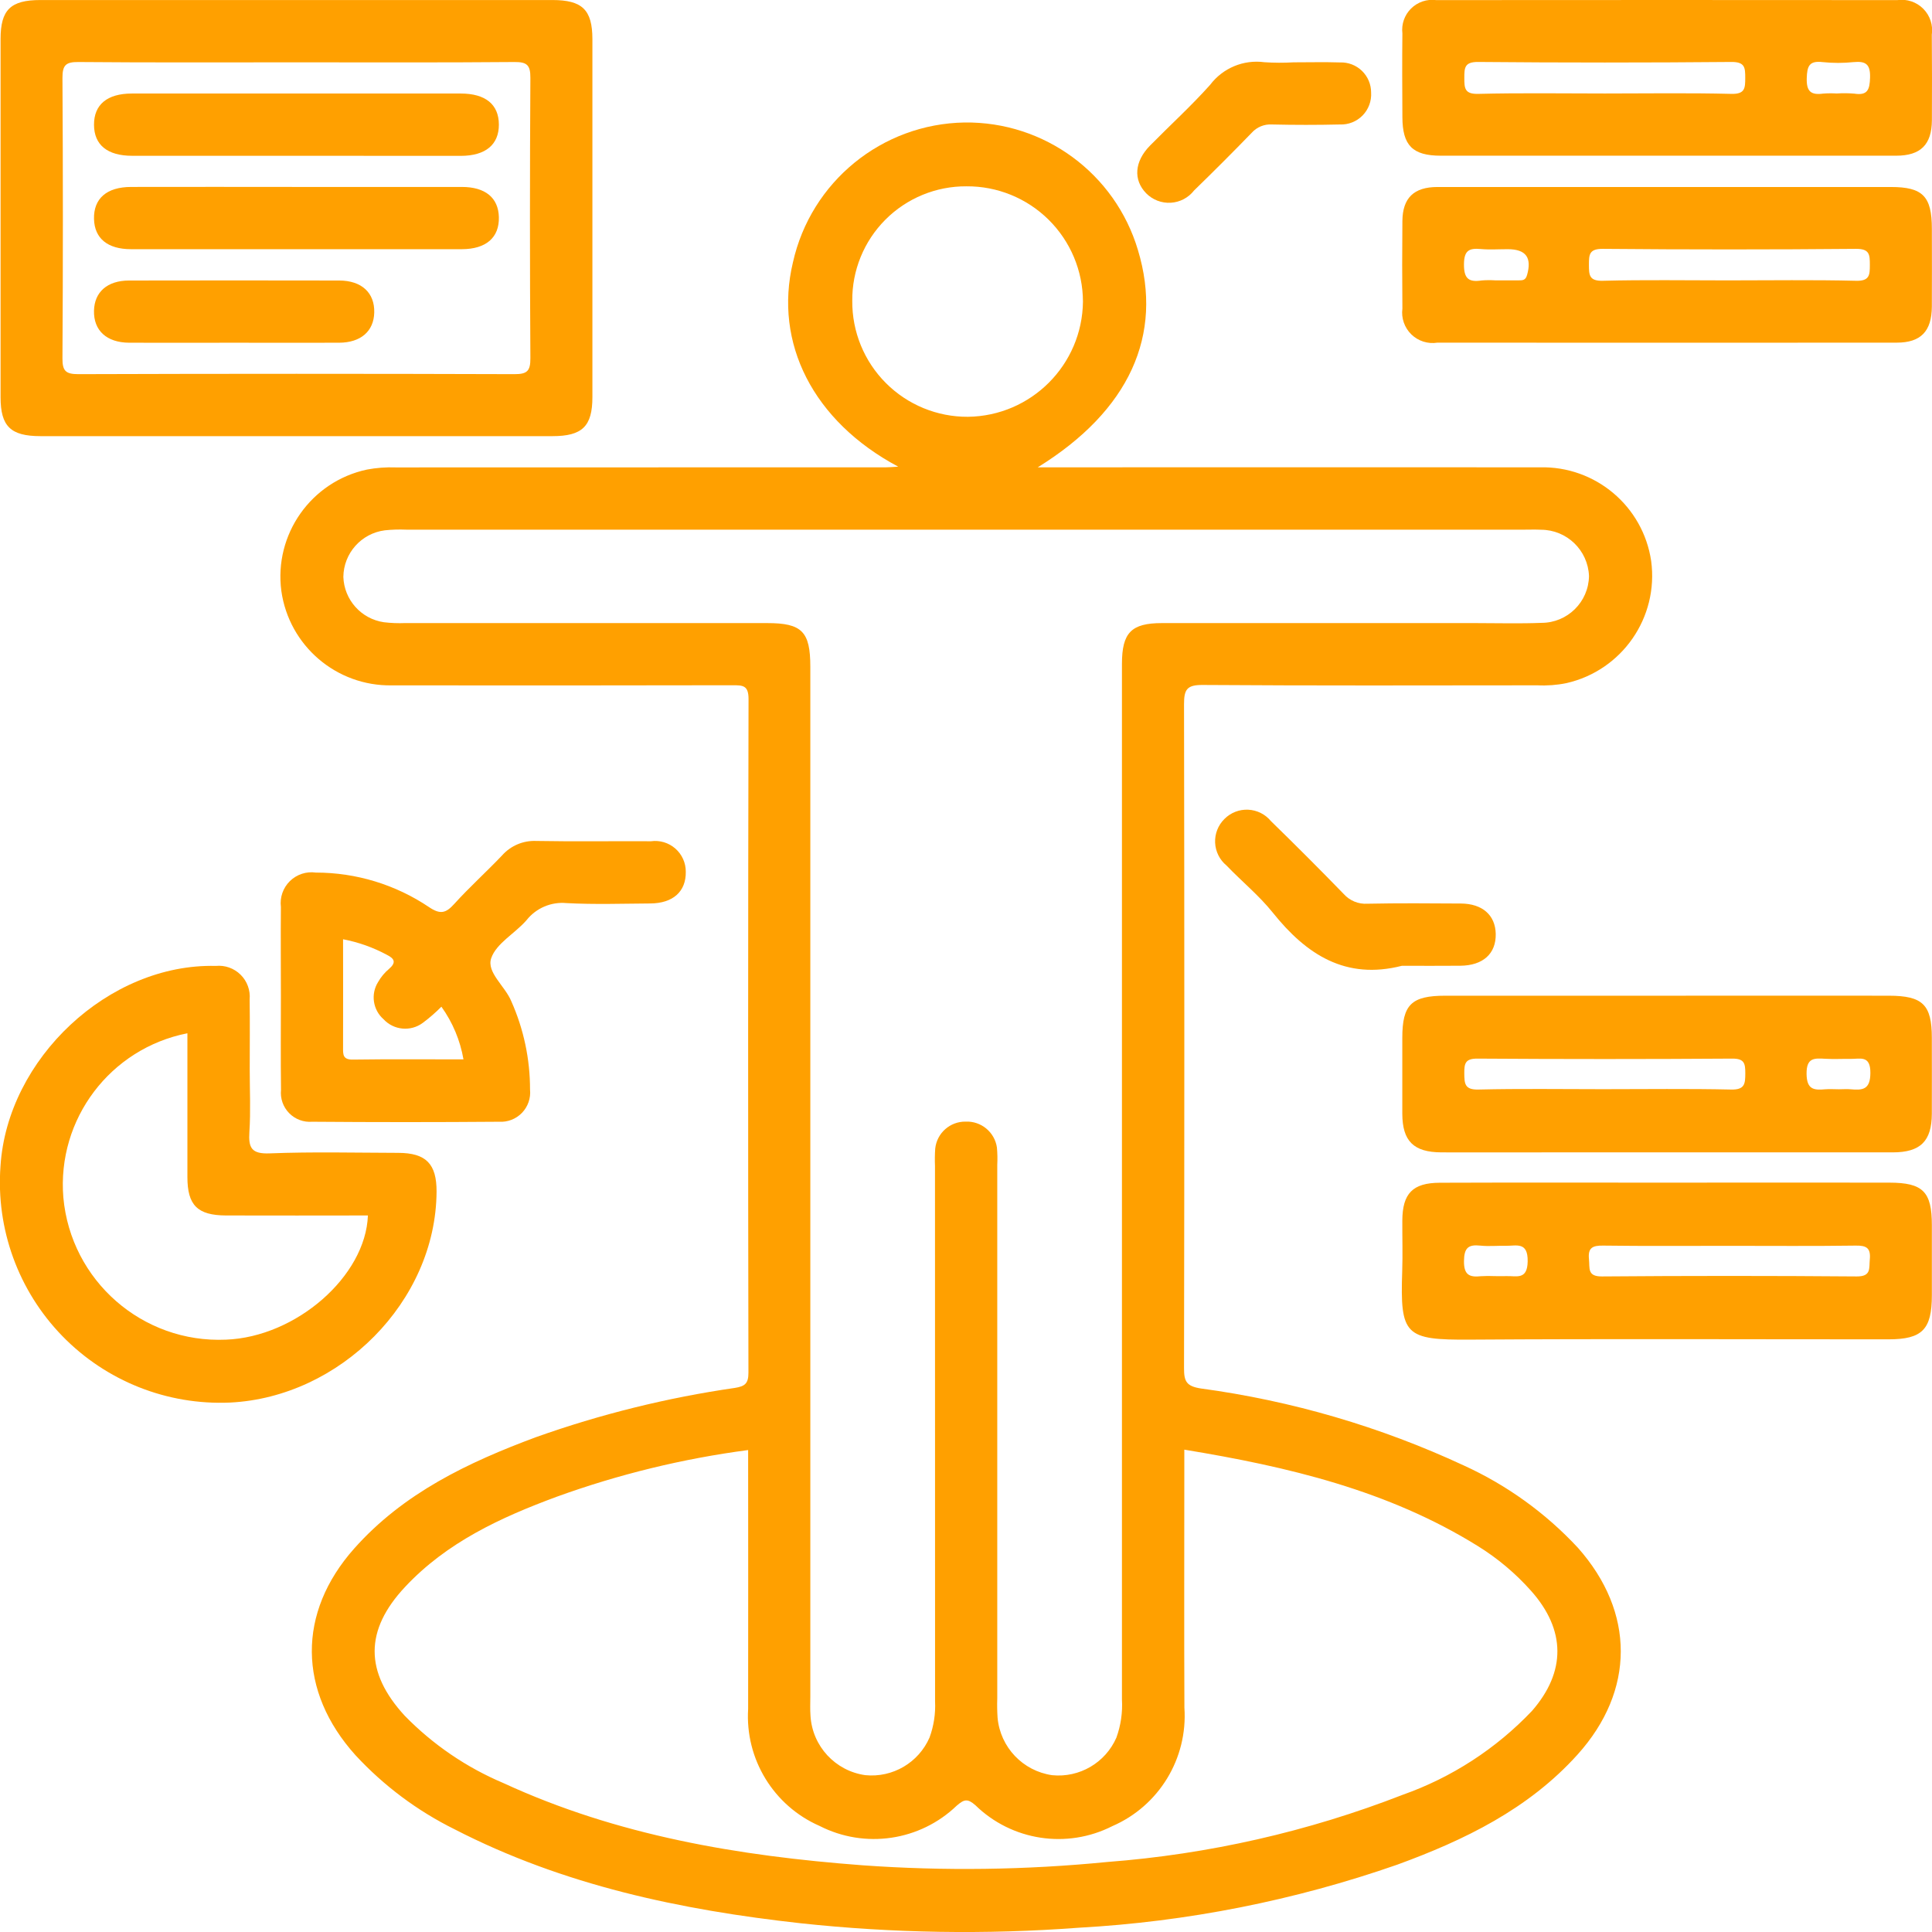
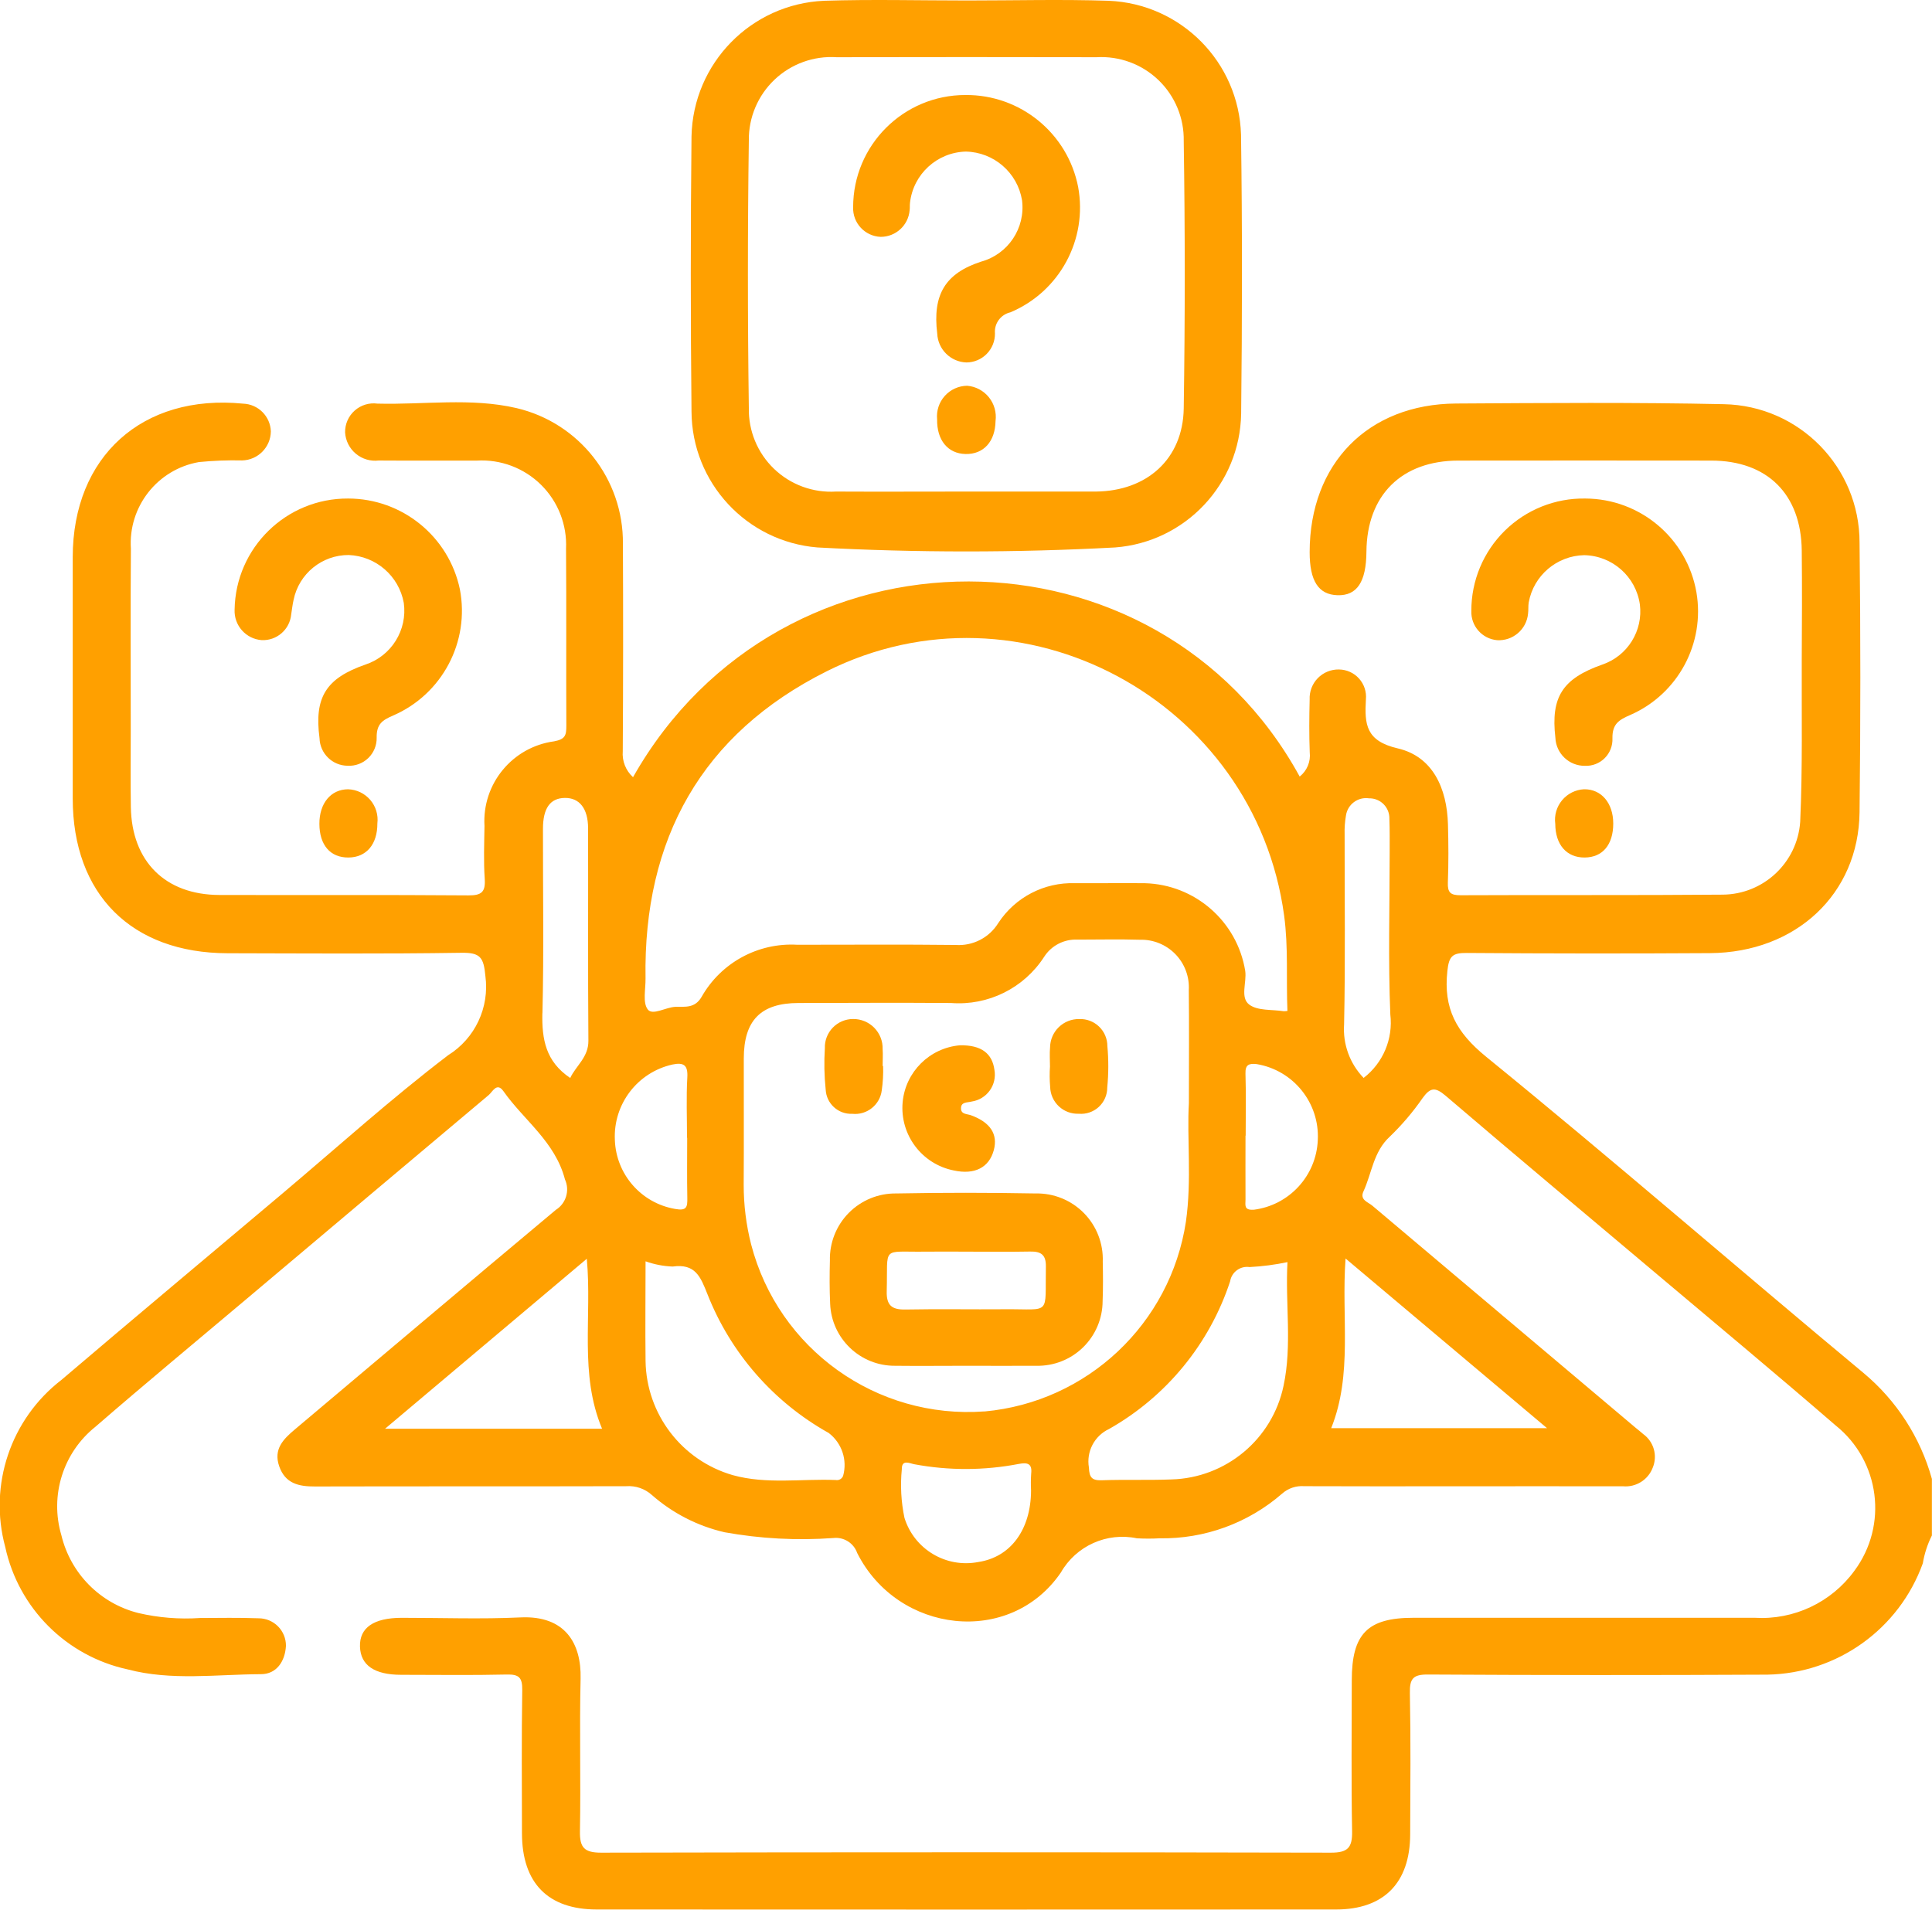
- <svg xmlns="http://www.w3.org/2000/svg" width="129.368" height="129.369" viewBox="0 0 129.368 129.369">
-   <g id="Group_733" data-name="Group 733" transform="translate(0 0)">
-     <path id="Path_988" data-name="Path 988" d="M-918.254-760.747c-3.77.965-6.4-.749-8.649-3.56-.917-1.146-2.081-2.091-3.1-3.156a2.1,2.1,0,0,1-.138-3.115,2.1,2.1,0,0,1,3.115.144q2.472,2.408,4.877,4.884a1.958,1.958,0,0,0,1.587.647c2.083-.043,4.168-.026,6.252-.013,1.446.009,2.311.779,2.336,2.034.026,1.322-.848,2.118-2.37,2.132C-915.649-760.737-916.952-760.747-918.254-760.747Z" transform="translate(1012.13 825.417)" fill="#ffa000" />
-     <path id="Path_989" data-name="Path 989" d="M-935.258-914.895c1.04,0,2.081-.026,3.12.007a2.01,2.01,0,0,1,2.079,2.018,2.013,2.013,0,0,1-2.092,2.136q-2.274.053-4.549,0a1.679,1.679,0,0,0-1.356.559q-1.9,1.959-3.858,3.861a2.135,2.135,0,0,1-3.205.19c-.878-.9-.79-2.135.26-3.2,1.337-1.359,2.753-2.646,4.021-4.065a3.9,3.9,0,0,1,3.632-1.514A15.331,15.331,0,0,0-935.258-914.895Z" transform="translate(1021.87 919.069)" fill="#ffa000" />
-     <path id="Path_990" data-name="Path 990" d="M-1031.123-813.326a61.166,61.166,0,0,0-17.6-5.151c-.973-.152-1.123-.486-1.121-1.363q.04-22.228,0-44.457c0-.978.188-1.294,1.244-1.287,7.474.052,14.948.03,22.422.024a7.765,7.765,0,0,0,1.94-.147,7.374,7.374,0,0,0,5.674-8.178,7.346,7.346,0,0,0-7.45-6.272q-16.1-.009-32.2,0h-1.425c6.141-3.8,8.427-8.868,6.708-14.552a11.954,11.954,0,0,0-11.608-8.539,11.978,11.978,0,0,0-11.494,9.37c-1.287,5.386,1.34,10.633,7.052,13.677-.465.026-.628.043-.792.043q-16.425,0-32.85.007a8.66,8.66,0,0,0-1.938.145,7.329,7.329,0,0,0-5.728,8.125,7.347,7.347,0,0,0,7.4,6.324q11.406.014,22.813-.008c.684,0,1.073,0,1.071.924q-.05,22.554-.007,45.108c0,.718-.225.909-.9,1.018a69.375,69.375,0,0,0-13.329,3.3c-4.542,1.688-8.872,3.744-12.171,7.458-3.822,4.3-3.77,9.556.092,13.842a22.852,22.852,0,0,0,6.637,4.959c7.271,3.745,15.128,5.4,23.169,6.29a102.463,102.463,0,0,0,18.606.3,77.788,77.788,0,0,0,21.337-4.222c4.506-1.645,8.787-3.721,12.077-7.373,3.856-4.28,3.854-9.53.028-13.845A24.037,24.037,0,0,0-1031.123-813.326Zm-40.936-77.974a7.6,7.6,0,0,1,7.647-7.674,7.744,7.744,0,0,1,7.8,7.72,7.8,7.8,0,0,1-7.7,7.713A7.7,7.7,0,0,1-1072.059-891.3Zm-29.933,21.571a8.788,8.788,0,0,1-1.43-.055,3.177,3.177,0,0,1-2.715-3.038,3.183,3.183,0,0,1,2.775-3.117,9.793,9.793,0,0,1,1.43-.045q18.769,0,37.536,0h37.406c.348,0,.7-.013,1.043.006a3.224,3.224,0,0,1,3.22,3.1,3.183,3.183,0,0,1-3.178,3.135c-1.475.059-2.954.016-4.431.016q-10.492,0-20.984,0c-2.055,0-2.681.641-2.681,2.735q0,34.672,0,69.344a6.412,6.412,0,0,1-.372,2.553,4.233,4.233,0,0,1-4.3,2.514,4.276,4.276,0,0,1-3.656-3.846,12.721,12.721,0,0,1-.021-1.3q0-17.857,0-35.715a8.434,8.434,0,0,0-.023-1.172,2.03,2.03,0,0,0-2.1-1.731,2.019,2.019,0,0,0-2.031,1.8,10.443,10.443,0,0,0-.016,1.172q0,17.923.005,35.845a6.173,6.173,0,0,1-.369,2.423,4.232,4.232,0,0,1-4.3,2.522,4.27,4.27,0,0,1-3.672-3.969c-.033-.432-.012-.868-.012-1.3q0-34.476,0-68.953c0-2.355-.561-2.922-2.889-2.922Q-1089.871-869.728-1101.992-869.729Zm75.439,72.852a22.089,22.089,0,0,1-8.646,5.608,68.957,68.957,0,0,1-19.791,4.5,96.557,96.557,0,0,1-16.389.22c-8.284-.624-16.41-1.984-24.031-5.5a20.234,20.234,0,0,1-6.617-4.513c-2.689-2.923-2.688-5.727.015-8.617,2.8-3,6.425-4.667,10.175-6.052a61.033,61.033,0,0,1,12.805-3.122c0,5.874.011,11.605,0,17.337a8.011,8.011,0,0,0,4.785,7.833,8,8,0,0,0,9.182-1.358c.488-.417.712-.5,1.246-.033a7.964,7.964,0,0,0,9.169,1.406,8.047,8.047,0,0,0,4.831-7.934c-.023-5.256-.006-10.512-.006-15.767v-1.51c6.952,1.141,13.65,2.726,19.649,6.451a16.193,16.193,0,0,1,3.575,3.007C-1024.28-802.307-1024.251-799.511-1026.552-796.877Z" transform="translate(1129.128 911.45)" fill="#ffa000" />
-     <path id="Path_991" data-name="Path 991" d="M-1127.194-926.771q-8.536,0-17.073,0-8.6,0-17.2,0c-2.006,0-2.674.651-2.675,2.61q0,11.991,0,23.982c0,1.957.673,2.61,2.677,2.611q17.138,0,34.276,0c2,0,2.676-.659,2.677-2.612q0-11.991,0-23.982C-1124.516-926.116-1125.19-926.77-1127.194-926.771Zm-1.471,23.987c.005.85-.216,1.068-1.066,1.065q-14.6-.047-29.2,0c-.848,0-1.072-.212-1.067-1.064q.057-9.385,0-18.771c0-.851.215-1.073,1.066-1.066,4.866.042,9.732.021,14.6.021s9.733.021,14.6-.021c.849-.007,1.072.213,1.067,1.065Q-1128.722-912.169-1128.665-902.784Z" transform="translate(1164.18 926.773)" fill="#ffa000" />
-     <path id="Path_992" data-name="Path 992" d="M-1137.578-728.658c-2.868-.007-5.738-.079-8.6.034-1.222.049-1.435-.365-1.364-1.441.091-1.384.022-2.779.022-4.17,0-1.564.017-3.129-.005-4.692a2.072,2.072,0,0,0-2.271-2.249c-7.174-.174-13.963,6.222-14.413,13.406a14.762,14.762,0,0,0,15.377,15.832c7.348-.362,13.777-6.752,13.823-14.118C-1135-727.92-1135.712-728.653-1137.578-728.658Zm-11.533,12.508A10.468,10.468,0,0,1-1160-725.671a10.334,10.334,0,0,1,8.307-10.995q0,4.827,0,9.63c0,1.886.674,2.562,2.587,2.57,3.166.013,6.331,0,9.5,0C-1139.757-720.39-1144.423-716.327-1149.111-716.15Z" transform="translate(1164.242 805.855)" fill="#ffa000" />
-     <path id="Path_993" data-name="Path 993" d="M-859.342-924.449a2.04,2.04,0,0,0-2.308-2.32q-15.441-.013-30.882,0a2.009,2.009,0,0,0-2.26,2.233c-.022,1.867-.01,3.736,0,5.6.005,1.9.68,2.584,2.57,2.586q7.558.007,15.115,0,7.688,0,15.376,0c1.643,0,2.383-.741,2.395-2.368Q-859.32-921.582-859.342-924.449Zm-13.426,3.959c-2.822-.071-5.647-.026-8.471-.026s-5.649-.045-8.471.026c-.918.023-.935-.378-.935-1.068s.016-1.077.933-1.069q8.471.075,16.943,0c.915-.008.935.378.934,1.067S-871.849-920.467-872.768-920.49Zm8.234-.016a7.666,7.666,0,0,0-1.171-.01,6.724,6.724,0,0,0-.911.007c-.811.111-1.126-.135-1.1-1.03.024-.807.163-1.184,1.058-1.079a10,10,0,0,0,2.081,0c.813-.075,1.126.141,1.1,1.036C-863.5-920.771-863.643-920.367-864.534-920.506Z" transform="translate(988.698 926.776)" fill="#ffa000" />
-     <path id="Path_994" data-name="Path 994" d="M-859.343-888.053c0-2.181-.608-2.8-2.745-2.8q-7.493,0-14.985,0-7.688,0-15.376,0c-1.581,0-2.334.736-2.348,2.277q-.028,2.932,0,5.864a2.04,2.04,0,0,0,2.348,2.281q15.376.012,30.752,0c1.616,0,2.342-.76,2.353-2.41C-859.333-884.578-859.341-886.315-859.343-888.053Zm-27.109,3.1c-.1.36-.31.35-.566.351-.521,0-1.042,0-1.563,0a6.221,6.221,0,0,0-.911.007c-.866.131-1.189-.122-1.182-1.086.007-.917.336-1.09,1.121-1.019.6.055,1.215.01,1.823.011C-886.511-886.682-886.12-886.121-886.451-884.951Zm22.021.379c-2.866-.07-5.734-.026-8.6-.026-2.781,0-5.562-.046-8.341.026-.919.023-.933-.381-.934-1.069s.018-1.076.934-1.068q8.471.075,16.943,0c.917-.008.933.381.933,1.069S-863.512-884.55-864.43-884.573Z" transform="translate(988.703 903.375)" fill="#ffa000" />
-     <path id="Path_995" data-name="Path 995" d="M-862.208-735.452q-7.361-.008-14.722,0-7.492,0-14.983,0c-2.275,0-2.875.6-2.877,2.822,0,1.694-.005,3.388,0,5.082.007,1.831.755,2.577,2.614,2.586,2.345.01,4.69,0,7.035,0q11.6,0,23.191,0c1.861,0,2.61-.754,2.618-2.584.007-1.694,0-3.388,0-5.082C-859.332-734.849-859.937-735.449-862.208-735.452Zm-10.565,6.283c-2.862-.064-5.727-.024-8.591-.024-2.777,0-5.555-.043-8.331.024-.919.022-.938-.393-.944-1.087-.006-.669.069-.99.884-.984q8.527.057,17.053,0c.824-.006.88.329.879.989C-871.824-729.548-871.862-729.148-872.773-729.169Zm8-.018c-.257-.023-.519,0-.779,0-.3,0-.608-.023-.909,0-.769.071-1.248.022-1.259-1.035-.011-1.092.523-1.049,1.259-1.007.561.032,1.125,0,1.687.008.641.01,1.33-.267,1.327.934C-863.451-729.155-863.965-729.114-864.776-729.187Z" transform="translate(988.69 802.126)" fill="#ffa000" />
-     <path id="Path_996" data-name="Path 996" d="M-859.385-696.689c0-2.247-.593-2.847-2.851-2.85q-7.426-.009-14.853,0c-5.081,0-10.162-.012-15.244.007-1.823.007-2.5.723-2.511,2.529-.006,1.129.031,2.26-.007,3.388-.145,4.3.177,4.617,4.548,4.588,9.337-.062,18.674-.018,28.012-.02,2.262,0,2.905-.656,2.906-2.95Q-859.384-694.344-859.385-696.689Zm-28.5,3.409c-.259.01-.519,0-.779,0a8.361,8.361,0,0,0-.908.006c-.768.083-1.154-.074-1.143-1.015.01-.883.288-1.12,1.1-1.033.556.06,1.124,0,1.687.013.717.011,1.5-.3,1.478,1.043C-886.471-692.995-887.211-693.306-887.884-693.28Zm24.344-1.12c-.055.6.107,1.15-.882,1.142q-8.526-.069-17.053,0c-1,.008-.807-.561-.869-1.152-.081-.77.238-.922.945-.913,2.82.038,5.641.016,8.462.016s5.641.024,8.461-.016C-863.752-695.334-863.471-695.152-863.54-694.4Z" transform="translate(988.745 778.73)" fill="#ffa000" />
-     <path id="Path_997" data-name="Path 997" d="M-1085.5-765.168c-2.562-.014-5.125.027-7.687-.02a2.889,2.889,0,0,0-2.292.977c-1.048,1.1-2.181,2.121-3.2,3.246-.558.617-.929.713-1.675.213a13.575,13.575,0,0,0-7.588-2.318,2.065,2.065,0,0,0-2.34,2.3c-.018,2,0,4,0,5.994,0,2.084-.02,4.169.008,6.254a1.941,1.941,0,0,0,2.089,2.136q6.253.05,12.507,0a1.961,1.961,0,0,0,2.079-2.151,14.474,14.474,0,0,0-1.257-5.922c-.416-1.012-1.668-1.93-1.343-2.878.343-1,1.594-1.657,2.361-2.541a3.048,3.048,0,0,1,2.689-1.148c1.862.1,3.734.036,5.6.024,1.528-.01,2.4-.8,2.379-2.123A2.051,2.051,0,0,0-1085.5-765.168Zm-19.969,14.62c-.667.01-.653-.339-.65-.807.011-2.387,0-4.774,0-7.25a10.229,10.229,0,0,1,2.936,1.043c.5.25.641.508.149.935a3.285,3.285,0,0,0-.743.891,1.944,1.944,0,0,0,.374,2.491,1.973,1.973,0,0,0,2.616.243,10.975,10.975,0,0,0,1.253-1.088,8.557,8.557,0,0,1,1.478,3.528C-1100.555-750.562-1103.011-750.583-1105.467-750.548Z" transform="translate(1129.091 821.499)" fill="#ffa000" />
-     <path id="Path_998" data-name="Path 998" d="M-1132.549-904.642q-5.536,0-11.073,0c-1.664,0-2.551-.73-2.556-2.076s.876-2.092,2.536-2.093q11.008-.006,22.016,0c1.664,0,2.552.73,2.558,2.074s-.885,2.093-2.539,2.1Q-1127.078-904.636-1132.549-904.642Z" transform="translate(1152.473 915.074)" fill="#ffa000" />
-     <path id="Path_999" data-name="Path 999" d="M-1132.493-890.856q5.471,0,10.942,0c1.575,0,2.448.724,2.481,2.02.035,1.366-.853,2.146-2.485,2.148q-11.073.007-22.146,0c-1.573,0-2.446-.726-2.479-2.022-.034-1.369.849-2.143,2.484-2.146Q-1138.095-890.864-1132.493-890.856Z" transform="translate(1152.475 903.374)" fill="#ffa000" />
-     <path id="Path_1000" data-name="Path 1000" d="M-1136.795-868.729c-2.344,0-4.688.01-7.033,0-1.51-.009-2.385-.824-2.352-2.146.031-1.254.893-2.016,2.347-2.019q7.032-.014,14.065,0c1.511,0,2.388.823,2.354,2.144-.031,1.253-.9,2.013-2.349,2.021C-1132.107-868.719-1134.451-868.729-1136.795-868.729Z" transform="translate(1152.474 891.678)" fill="#ffa000" />
+ <svg xmlns="http://www.w3.org/2000/svg" width="123.66" height="122.26" viewBox="0 0 123.66 122.26">
+   <g id="Group_8339" data-name="Group 8339" transform="translate(2005.415 -110.333)">
+     <path id="Path_2024" data-name="Path 2024" d="M-1706.239,209.248a7.247,7.247,0,0,1,7.111,5.993,7.239,7.239,0,0,1-4.226,7.86c-.726.314-1.162.571-1.148,1.494a1.69,1.69,0,0,1-1.759,1.765,1.875,1.875,0,0,1-1.893-1.8c-.3-2.606.451-3.782,3-4.681a3.591,3.591,0,0,0,2.407-3.858,3.67,3.67,0,0,0-3.563-3.147,3.685,3.685,0,0,0-3.55,3.022c-.041.236-.01.483-.043.721a1.879,1.879,0,0,1-1.979,1.7,1.813,1.813,0,0,1-1.651-1.879A7.173,7.173,0,0,1-1706.239,209.248Z" transform="translate(-197.707 -67)" fill="#ffa000" />
+     <path id="Path_2025" data-name="Path 2025" d="M-1951.6,209.248a7.313,7.313,0,0,1,7.151,5.813,7.309,7.309,0,0,1-4.27,8.077c-.7.3-1.07.553-1.057,1.417a1.762,1.762,0,0,1-1.857,1.8,1.813,1.813,0,0,1-1.8-1.764c-.348-2.619.414-3.839,2.94-4.714a3.632,3.632,0,0,0,2.453-3.948,3.735,3.735,0,0,0-3.526-3.065,3.587,3.587,0,0,0-3.526,2.866c-.073.311-.105.632-.156.948a1.814,1.814,0,0,1-1.89,1.635,1.875,1.875,0,0,1-1.731-1.954A7.228,7.228,0,0,1-1951.6,209.248Z" transform="translate(-31.53 -67)" fill="#ffa000" />
+     <path id="Path_2026" data-name="Path 2026" d="M-1938.345,269.123c.005,1.334-.7,2.172-1.848,2.181-1.163.01-1.858-.794-1.863-2.153-.005-1.32.733-2.211,1.836-2.216A1.952,1.952,0,0,1-1938.345,269.123Z" transform="translate(-42.916 -106.074)" fill="#ffa000" />
+     <path id="Path_2027" data-name="Path 2027" d="M-1693.172,269.121c0,1.363-.679,2.176-1.835,2.182s-1.871-.826-1.876-2.153a1.958,1.958,0,0,1,1.844-2.217C-1693.937,266.919-1693.176,267.811-1693.172,269.121Z" transform="translate(-208.985 -106.073)" fill="#ffa000" />
+     <path id="Path_2028" data-name="Path 2028" d="M-1886.155,252.284c-8.068-6.711-15.992-13.6-24.13-20.223-1.926-1.567-2.751-3.1-2.489-5.5.1-.96.338-1.158,1.236-1.151q7.785.059,15.571.011c5.506-.038,9.517-3.788,9.575-9.023q.1-8.629,0-17.259a8.856,8.856,0,0,0-8.682-8.86c-5.711-.123-11.426-.078-17.139-.043-5.648.035-9.371,3.852-9.376,9.516,0,1.842.563,2.717,1.779,2.756,1.25.04,1.841-.848,1.855-2.786.027-3.619,2.25-5.829,5.888-5.833q8.087-.01,16.175,0c3.595,0,5.76,2.148,5.8,5.758.025,2.333.014,4.667,0,7-.014,3.459.057,6.922-.1,10.376a5.013,5.013,0,0,1-4.965,4.654c-5.593.048-11.186.011-16.779.038-.635,0-.831-.173-.807-.809.047-1.245.041-2.495.006-3.741-.064-2.282-.962-4.328-3.212-4.851-2.049-.477-2.129-1.539-2.04-3.132a1.749,1.749,0,0,0-1.723-1.92,1.84,1.84,0,0,0-1.877,1.924c-.028,1.126-.037,2.254.005,3.379a1.722,1.722,0,0,1-.643,1.552c-9.077-16.591-33.178-16.729-42.67.04a2.019,2.019,0,0,1-.657-1.667q.04-6.638.009-13.277a8.837,8.837,0,0,0-6.812-8.685c-2.927-.679-5.93-.206-8.9-.286a1.828,1.828,0,0,0-2.07,1.842,1.925,1.925,0,0,0,2.149,1.8c2.092.015,4.184,0,6.277.006a5.4,5.4,0,0,1,5.716,5.639c.03,3.781,0,7.564.019,11.346,0,.6-.069.854-.779.986a5.16,5.16,0,0,0-4.46,5.423c-.016,1.126-.061,2.257.015,3.378.058.846-.2,1.069-1.05,1.062-5.311-.042-10.623-.011-15.934-.026-3.464-.01-5.61-2.15-5.666-5.629-.026-1.649-.007-3.3-.007-4.949,0-3.862-.02-7.725.01-11.587a5.277,5.277,0,0,1,4.349-5.548,22.468,22.468,0,0,1,2.766-.106,1.883,1.883,0,0,0,1.843-1.86,1.839,1.839,0,0,0-1.776-1.775c-6.442-.636-10.9,3.378-10.905,9.824q-.005,7.725,0,15.45c0,6.135,3.763,9.9,9.916,9.91,4.989.011,9.979.047,14.968-.029,1.21-.018,1.419.3,1.529,1.487a5.162,5.162,0,0,1-2.385,5.071c-3.673,2.8-7.112,5.908-10.648,8.888-4.7,3.965-9.425,7.91-14.106,11.9a10.151,10.151,0,0,0-3.594,10.692,10.233,10.233,0,0,0,7.837,7.838c2.794.738,5.684.318,8.53.306,1,0,1.543-.821,1.6-1.809a1.749,1.749,0,0,0-1.757-1.769c-1.246-.046-2.494-.023-3.741-.018a13.388,13.388,0,0,1-3.95-.319,6.761,6.761,0,0,1-4.924-4.973,6.521,6.521,0,0,1,2.185-6.957c3.189-2.766,6.443-5.458,9.67-8.18q7.745-6.534,15.5-13.054c.238-.2.517-.841.938-.242,1.316,1.87,3.305,3.225,3.938,5.647a1.545,1.545,0,0,1-.585,1.95c-5.584,4.668-11.138,9.372-16.707,14.059-.738.621-1.376,1.261-1,2.349.385,1.119,1.257,1.305,2.3,1.3,6.639-.017,13.278,0,19.917-.018a2.21,2.21,0,0,1,1.632.558,10.693,10.693,0,0,0,4.656,2.39,27.9,27.9,0,0,0,6.963.37,1.442,1.442,0,0,1,1.528.957c2.6,5.167,9.789,6.006,13.038,1.249a4.537,4.537,0,0,1,4.868-2.188,13.061,13.061,0,0,0,1.448,0,11.651,11.651,0,0,0,7.847-2.863,1.913,1.913,0,0,1,1.419-.474c3.138.014,6.277.007,9.415.006,3.662,0,7.323-.006,10.985,0a1.856,1.856,0,0,0,1.9-1.19,1.8,1.8,0,0,0-.61-2.153c-.147-.136-.31-.255-.464-.385q-8.439-7.114-16.872-14.235c-.272-.23-.821-.37-.571-.911.543-1.175.633-2.541,1.688-3.51a16.358,16.358,0,0,0,2.106-2.478c.494-.681.806-.7,1.465-.141,4.461,3.816,8.968,7.579,13.455,11.364,3.842,3.24,7.708,6.454,11.509,9.743a6.758,6.758,0,0,1,1.2,9.309,7.341,7.341,0,0,1-6.377,3.006q-10.925,0-21.849,0c-2.935,0-3.942,1.026-3.943,4.008,0,3.219-.04,6.438.021,9.656.02,1.049-.275,1.374-1.353,1.372q-23.358-.05-46.715,0c-1.078,0-1.374-.325-1.355-1.372.06-3.258-.036-6.519.042-9.776.053-2.246-.987-4.048-3.846-3.912-2.529.12-5.069.024-7.6.026-1.8,0-2.714.635-2.675,1.848.039,1.19.926,1.8,2.635,1.8,2.253,0,4.507.036,6.76-.018.789-.019,1,.2.991.992-.047,3.057-.024,6.115-.018,9.173.006,3.178,1.656,4.876,4.79,4.877q23.659.012,47.318,0c3.063,0,4.731-1.71,4.743-4.8.012-3.017.04-6.036-.019-9.052-.018-.921.2-1.2,1.165-1.19q10.863.064,21.727.008a10.782,10.782,0,0,0,9.939-7.126,6.307,6.307,0,0,1,.581-1.784v-3.621A13.541,13.541,0,0,0-1886.155,252.284Zm-66.36-44.9c12.457-6.242,27.423,1.846,29.292,15.63.278,2.047.125,4.078.212,6.107a1.6,1.6,0,0,1-.237.019c-.75-.119-1.662-.019-2.2-.419-.61-.45-.157-1.425-.265-2.164a6.691,6.691,0,0,0-6.427-5.613c-1.488-.013-2.977.008-4.465,0a5.638,5.638,0,0,0-4.916,2.554,2.966,2.966,0,0,1-2.725,1.4c-3.379-.039-6.759-.012-10.138-.013a6.6,6.6,0,0,0-6.126,3.339c-.437.75-1.071.615-1.66.634-.632.02-1.474.576-1.785.167-.336-.441-.131-1.3-.142-1.983C-1964.244,218.124-1960.5,211.385-1952.515,207.385Zm-18.18,21.884c.095-3.933.027-7.87.033-11.806,0-1.324.465-1.965,1.4-1.977s1.484.676,1.488,1.934c.012,4.538-.015,9.076.02,13.613.009,1.055-.8,1.6-1.163,2.381C-1970.489,232.359-1970.735,230.937-1970.7,229.269Zm-10.073,26.6,12.912-10.881c.342,3.725-.493,7.371.977,10.881Zm14.708-18.485a4.72,4.72,0,0,1,3.686-4.831c.719-.149,1,.032.951.831-.072,1.281-.019,2.568-.019,3.853h.011c0,1.285-.017,2.57.008,3.854.011.577-.031.845-.775.708A4.644,4.644,0,0,1-1966.06,237.386Zm14.607,21.508a.424.424,0,0,1-.472.26c-2.2-.088-4.426.287-6.588-.312a7.725,7.725,0,0,1-5.582-7.305c-.026-2.086,0-4.172,0-6.384a5.743,5.743,0,0,0,1.733.335c1.449-.2,1.78.638,2.231,1.777a17.527,17.527,0,0,0,7.758,8.877A2.582,2.582,0,0,1-1951.453,258.894Zm12.04-.151a9.192,9.192,0,0,0-.008,1.085c-.012,2.509-1.311,4.268-3.38,4.576a4.125,4.125,0,0,1-4.723-2.828,10.245,10.245,0,0,1-.169-3.112c-.014-.658.521-.37.791-.321a17.937,17.937,0,0,0,6.708-.021C-1939.671,258.023-1939.334,258.08-1939.414,258.744Zm-2.99-3.981a14.338,14.338,0,0,1-14.937-10.7,15.383,15.383,0,0,1-.474-3.808c.018-2.693,0-5.386.006-8.08,0-2.445,1.086-3.552,3.494-3.558,3.257-.007,6.513-.023,9.769,0a6.5,6.5,0,0,0,5.959-2.951,2.4,2.4,0,0,1,2.144-1.106c1.326,0,2.654-.032,3.979.008a3.05,3.05,0,0,1,3.138,3.231c.027,2.251.006,4.5.006,7.234-.133,2.206.193,4.9-.19,7.585A14.362,14.362,0,0,1-1942.4,254.763Zm19.142-1.635a7.543,7.543,0,0,1-7.178,5.99c-1.483.058-2.971,0-4.455.053-.634.022-.8-.186-.823-.811a2.293,2.293,0,0,1,1.292-2.473,16.947,16.947,0,0,0,7.746-9.453,1.1,1.1,0,0,1,1.244-.912,15.7,15.7,0,0,0,2.427-.316C-1923.159,247.855-1922.7,250.516-1923.262,253.128Zm-1.916-11.278c-.638.045-.516-.312-.518-.647-.007-1.365,0-2.729,0-4.093h.011c0-1.324.028-2.65-.013-3.972-.018-.583.228-.658.712-.61a4.69,4.69,0,0,1,3.917,4.866A4.694,4.694,0,0,1-1925.177,241.85Zm18.782,13.986h-13.815c1.386-3.466.642-7.071.919-10.862Zm-11.742-22.425a4.487,4.487,0,0,1-1.248-3.423c.086-4.054.029-8.111.034-12.167a6,6,0,0,1,.084-1.194,1.3,1.3,0,0,1,1.481-1.112,1.273,1.273,0,0,1,1.3,1.307c.027.722.018,1.445.018,2.168,0,3.454-.1,6.911.042,10.359A4.464,4.464,0,0,1-1918.137,233.412Z" transform="translate(0 -54.07)" fill="#ffa000" />
+     <path id="Path_2029" data-name="Path 2029" d="M-1833.156,118.952a8.839,8.839,0,0,0-8.462-8.569c-3.015-.1-6.035-.019-9.052-.019-3.058,0-6.118-.08-9.173.018a8.876,8.876,0,0,0-8.485,8.676q-.092,8.81,0,17.622a8.774,8.774,0,0,0,8.06,8.7,178.043,178.043,0,0,0,19.057,0,8.733,8.733,0,0,0,8.063-8.567C-1833.081,130.861-1833.072,124.9-1833.156,118.952Zm-3.667,17.534c-.054,3.232-2.354,5.282-5.618,5.316h-8.321c-2.773,0-5.547.014-8.32,0a5.255,5.255,0,0,1-5.577-5.357q-.118-8.56,0-17.121a5.276,5.276,0,0,1,5.619-5.328q8.32-.018,16.641,0a5.273,5.273,0,0,1,5.576,5.372Q-1836.693,127.924-1836.823,136.486Z" transform="translate(-92.826 0)" fill="#ffa000" />
+     <path id="Path_2030" data-name="Path 2030" d="M-1822.733,317.733c1.384-.025,2.071.532,2.21,1.576a1.737,1.737,0,0,1-1.454,2.024c-.3.079-.7.011-.685.459.011.368.392.33.643.422,1.233.452,1.727,1.209,1.457,2.226-.3,1.12-1.223,1.594-2.552,1.308a4.081,4.081,0,0,1-3.284-4.374A4.03,4.03,0,0,1-1822.733,317.733Z" transform="translate(-121.242 -140.482)" fill="#ffa000" />
+     <path id="Path_2031" data-name="Path 2031" d="M-1838.116,315.523a8.835,8.835,0,0,1-.086,1.56,1.721,1.721,0,0,1-1.889,1.5,1.629,1.629,0,0,1-1.7-1.55,15.829,15.829,0,0,1-.053-2.647,1.81,1.81,0,0,1,1.805-1.872,1.874,1.874,0,0,1,1.893,1.925c.027.36,0,.724,0,1.086Z" transform="translate(-110.775 -136.946)" fill="#ffa000" />
+     <path id="Path_2032" data-name="Path 2032" d="M-1797.159,315.549c0-.4-.032-.808.006-1.206a1.836,1.836,0,0,1,1.868-1.816,1.734,1.734,0,0,1,1.8,1.731,14.155,14.155,0,0,1-.008,2.648,1.678,1.678,0,0,1-1.828,1.683,1.759,1.759,0,0,1-1.826-1.715,8.564,8.564,0,0,1-.011-1.325Z" transform="translate(-141.051 -136.956)" fill="#ffa000" />
+     <path id="Path_2033" data-name="Path 2033" d="M-1828.987,129.185a7.284,7.284,0,0,1,7.211,5.882,7.278,7.278,0,0,1-4.337,8.03,1.274,1.274,0,0,0-.987,1.348,1.835,1.835,0,0,1-1.826,1.861,1.933,1.933,0,0,1-1.868-1.845c-.31-2.5.518-3.861,2.8-4.607a3.6,3.6,0,0,0,2.628-3.929,3.723,3.723,0,0,0-3.6-3.119,3.69,3.69,0,0,0-3.571,3.278c-.022.158,0,.323-.024.481a1.858,1.858,0,0,1-1.852,1.7,1.833,1.833,0,0,1-1.764-1.9A7.182,7.182,0,0,1-1828.987,129.185Z" transform="translate(-114.632 -12.769)" fill="#ffa000" />
+     <path id="Path_2034" data-name="Path 2034" d="M-1815.775,189.124c-.022,1.322-.769,2.142-1.924,2.115-1.133-.027-1.838-.889-1.816-2.221a1.958,1.958,0,0,1,1.922-2.149A2,2,0,0,1-1815.775,189.124Z" transform="translate(-125.919 -51.841)" fill="#ffa000" />
+     <path id="Path_2035" data-name="Path 2035" d="M-1823.351,351.417a4.21,4.21,0,0,0-4.3-4.371c-2.971-.054-5.944-.058-8.915,0a4.19,4.19,0,0,0-4.249,4.292c-.024.923-.028,1.848.016,2.77a4.132,4.132,0,0,0,4.156,3.97c1.526.017,3.053,0,4.579,0,1.486,0,2.972.01,4.458,0a4.151,4.151,0,0,0,4.246-4.135C-1823.327,353.1-1823.332,352.26-1823.351,351.417Zm-6.261,3.042c-2.124.018-4.25-.024-6.373.017-.873.016-1.218-.271-1.193-1.177.081-2.934-.382-2.488,2.443-2.527.922-.013,1.844,0,2.766,0,1.323,0,2.646.019,3.968-.007.691-.014,1.024.2,1.01.961C-1827.051,354.91-1826.618,354.434-1829.612,354.459Z" transform="translate(-111.481 -160.31)" fill="#ffa000" />
  </g>
</svg>
